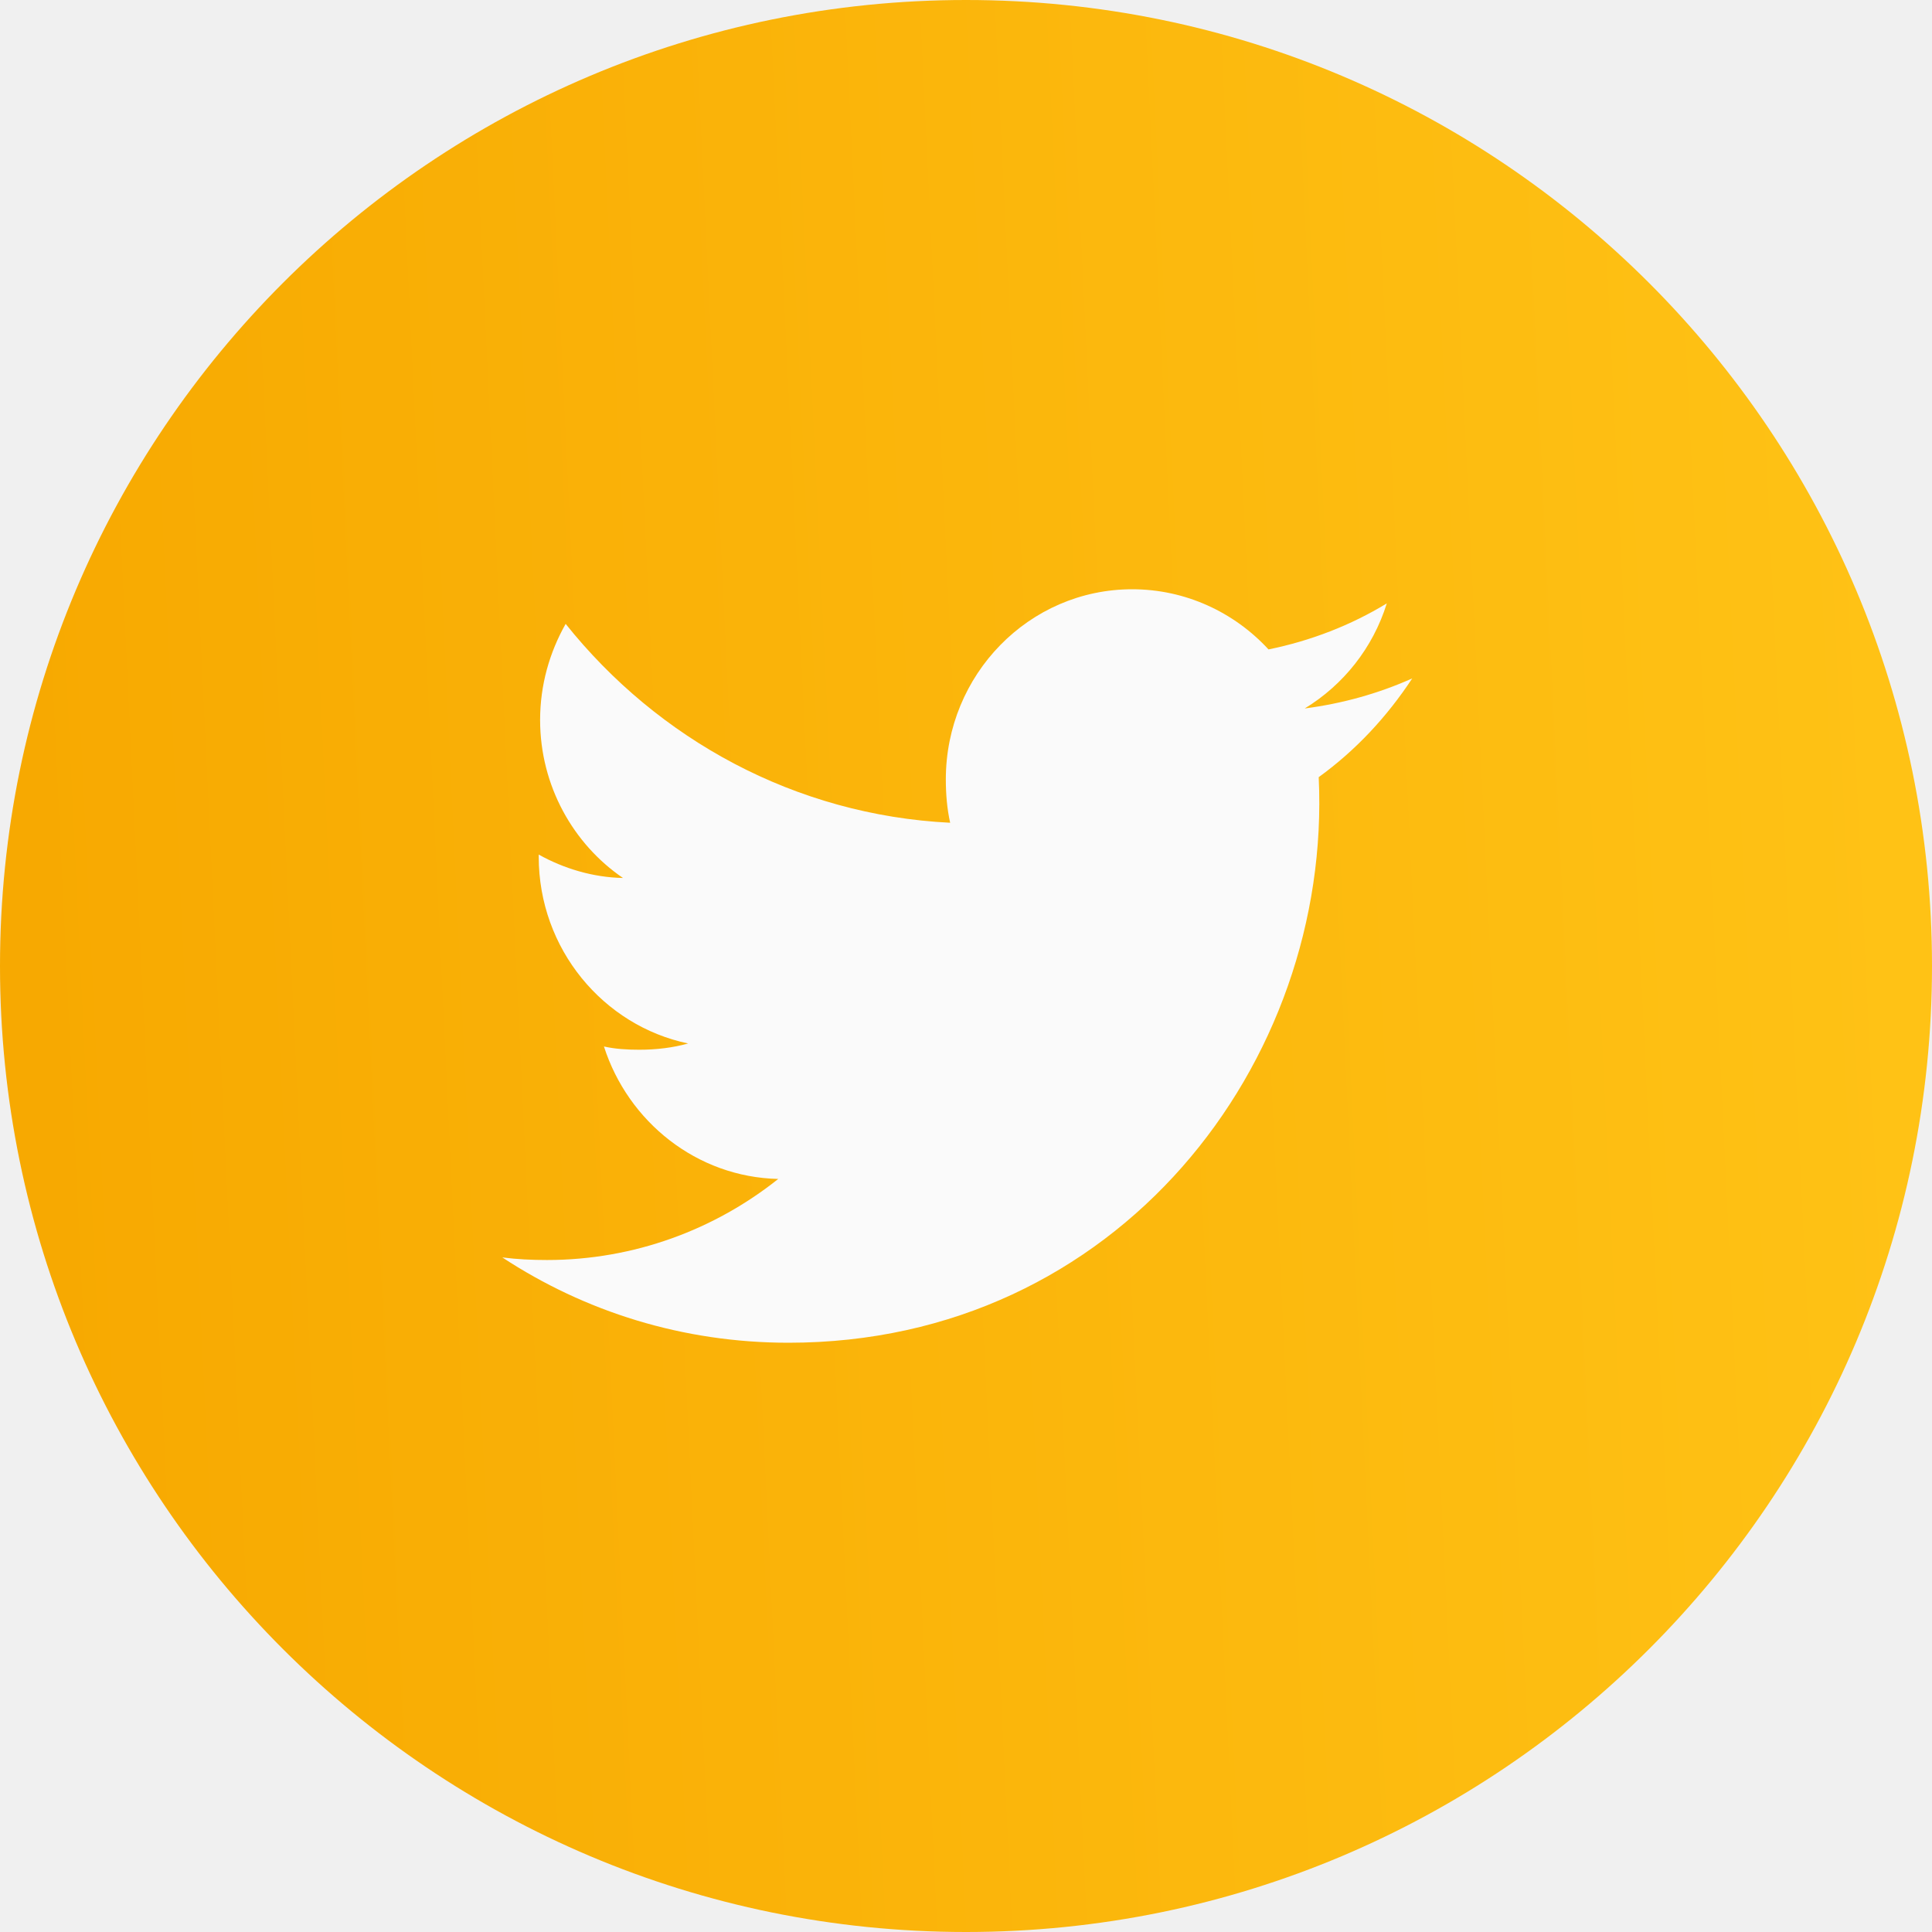
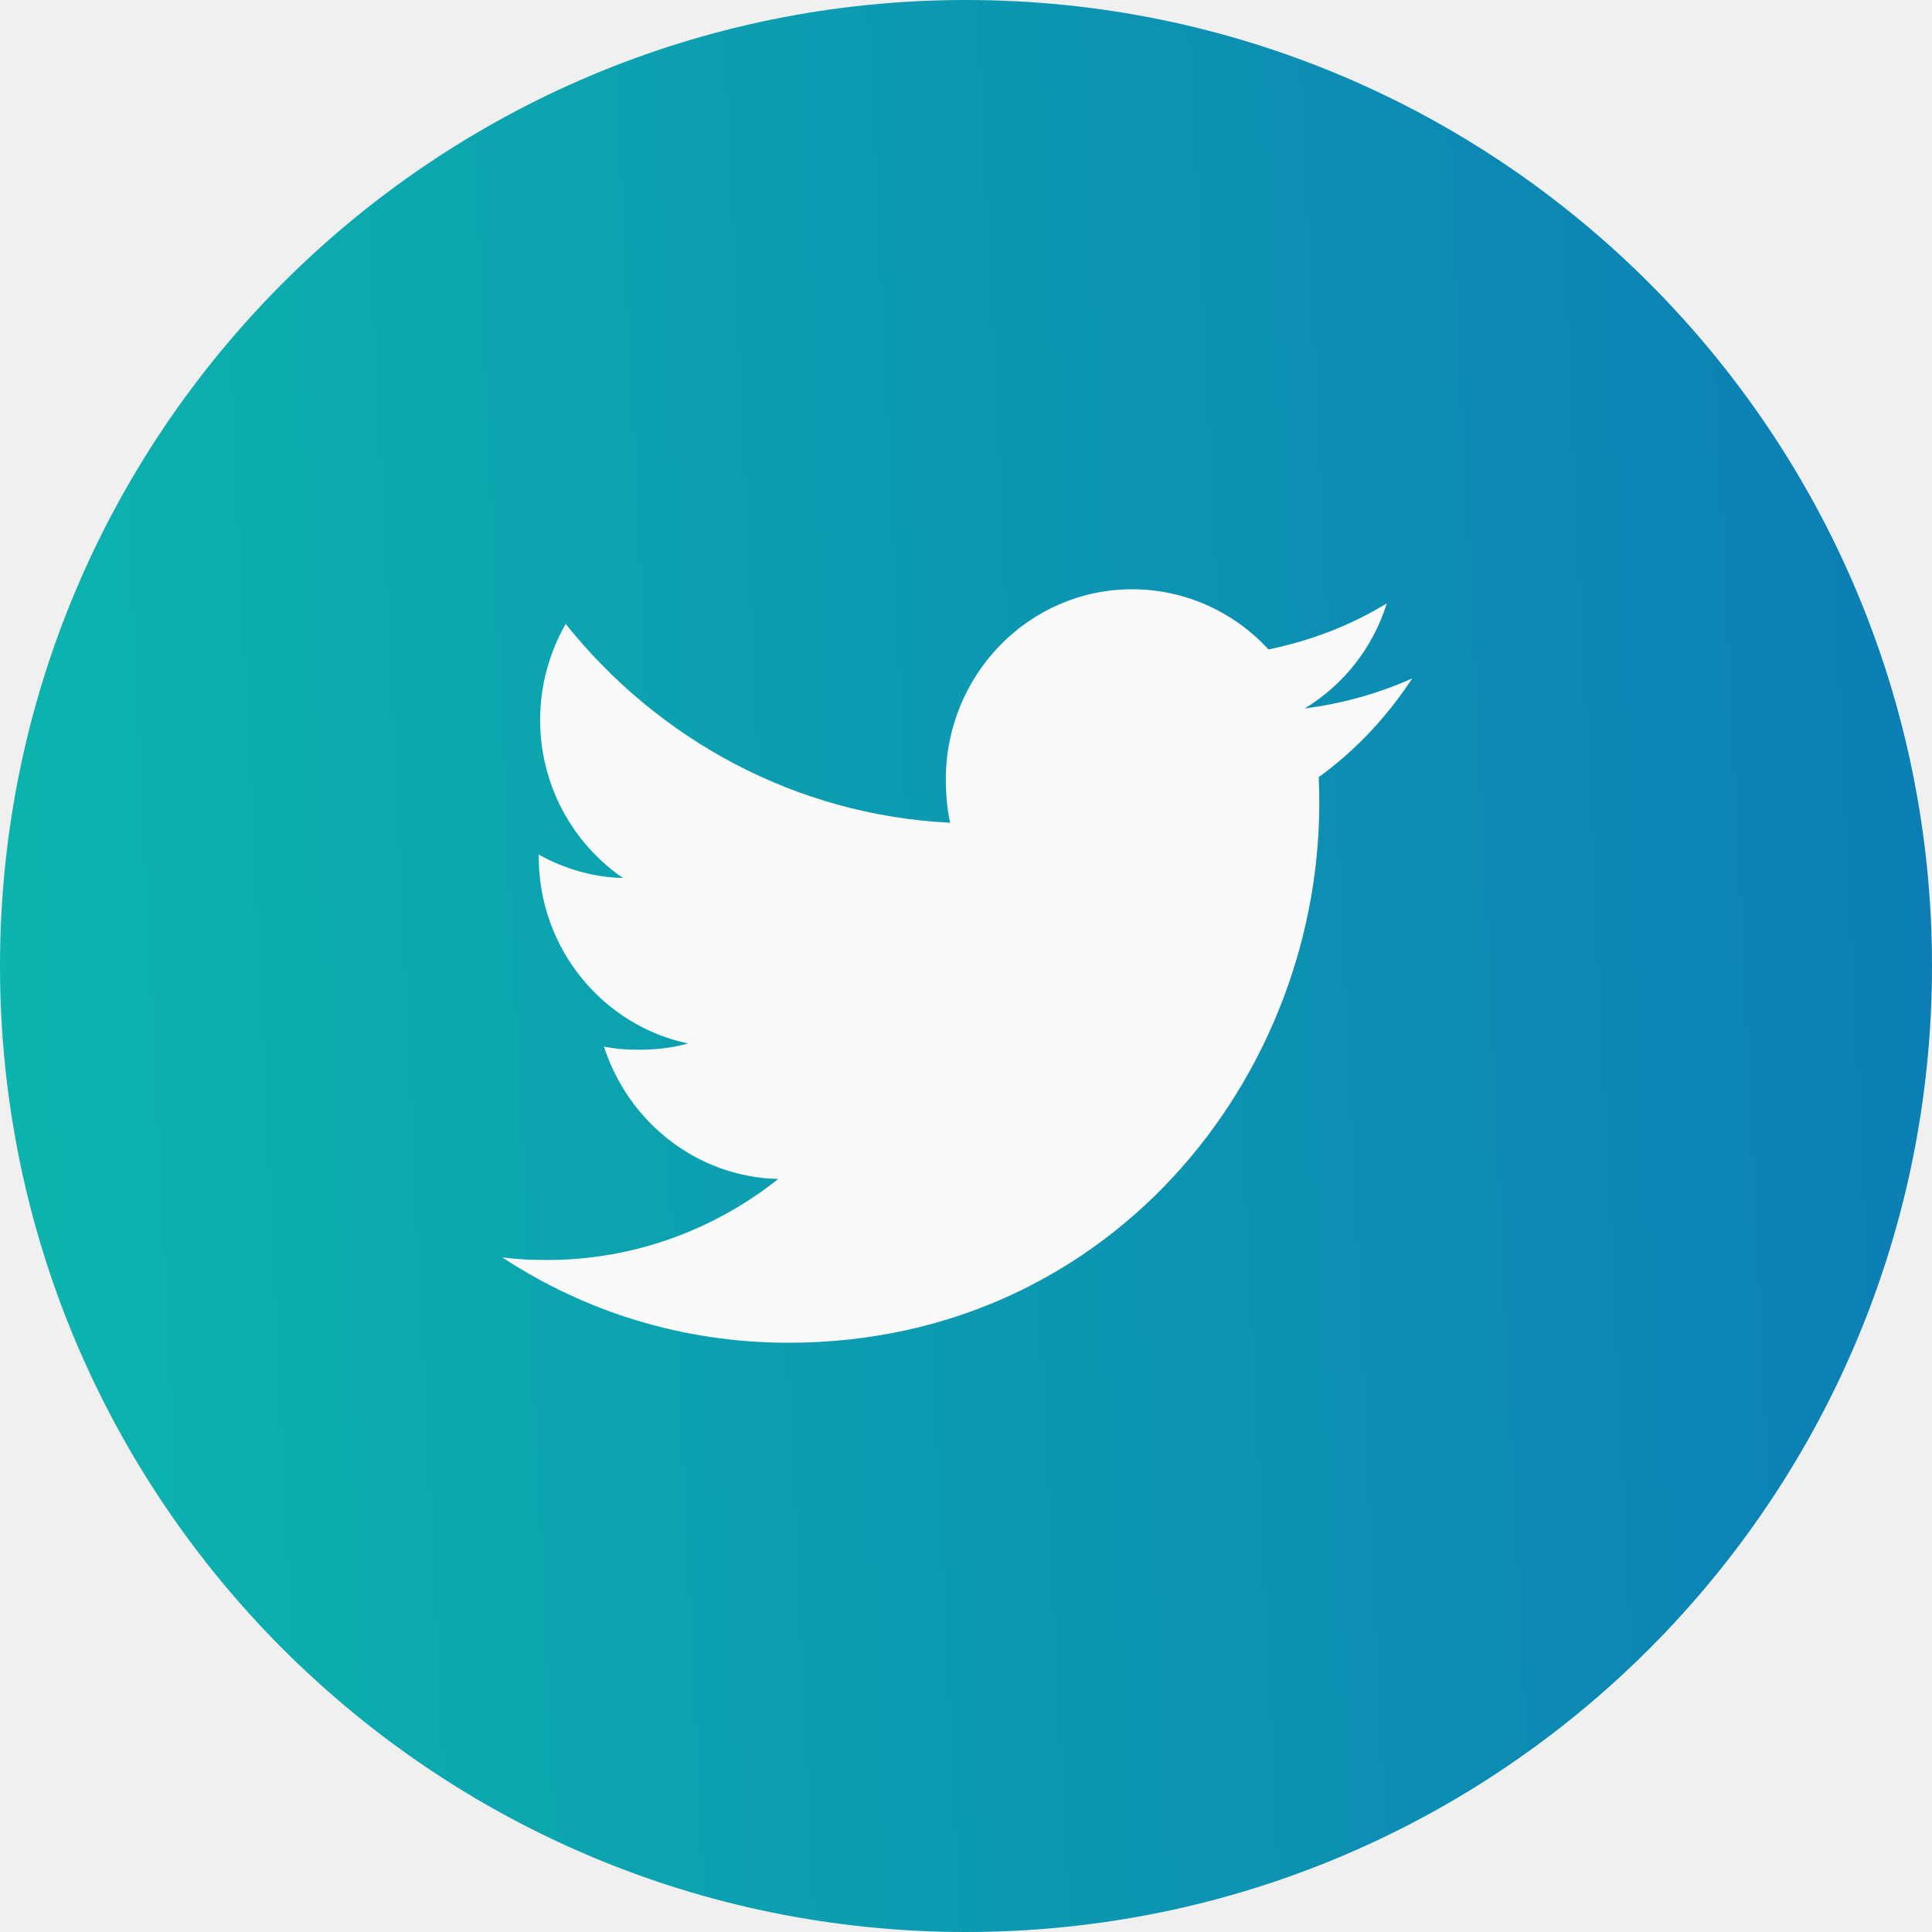
<svg xmlns="http://www.w3.org/2000/svg" width="50" height="50" viewBox="0 0 50 50" fill="none">
  <rect width="50" height="50" rx="25" fill="url(#paint0_linear)" />
  <g clip-path="url(#clip0)">
    <path d="M34.128 20.113C35.085 19.42 35.891 18.555 36.547 17.559V17.558C35.671 17.949 34.739 18.209 33.766 18.335C34.766 17.726 35.531 16.769 35.89 15.616C34.957 16.183 33.927 16.583 32.829 16.807C31.943 15.845 30.68 15.25 29.302 15.25C26.63 15.25 24.478 17.461 24.478 20.171C24.478 20.561 24.511 20.936 24.59 21.293C20.577 21.093 17.026 19.133 14.639 16.146C14.223 16.883 13.978 17.726 13.978 18.633C13.978 20.337 14.839 21.847 16.123 22.722C15.347 22.707 14.586 22.477 13.942 22.116V22.17C13.942 24.561 15.615 26.547 17.809 27.005C17.416 27.115 16.988 27.167 16.544 27.167C16.235 27.167 15.923 27.149 15.63 27.083C16.255 29.031 18.031 30.464 20.141 30.511C18.498 31.82 16.412 32.609 14.155 32.609C13.759 32.609 13.38 32.591 13 32.542C15.139 33.947 17.672 34.75 20.406 34.75C28.925 34.75 34.477 27.506 34.128 20.113Z" fill="#FAFAFA" />
  </g>
  <defs>
    <linearGradient id="paint0_linear" x1="1.86265e-07" y1="50" x2="52.277" y2="47.493" gradientUnits="userSpaceOnUse">
-       <stop stop-color="#F7A800" />
-       <stop offset="1" stop-color="#FFC316" />
+       <stop stop-color="#0CB5AD" />
+       <stop offset="1" stop-color="#0C7DB5" />
    </linearGradient>
    <clipPath id="clip0">
      <rect width="23.547" height="24" fill="white" transform="translate(13 13)" />
    </clipPath>
  </defs>
</svg>
